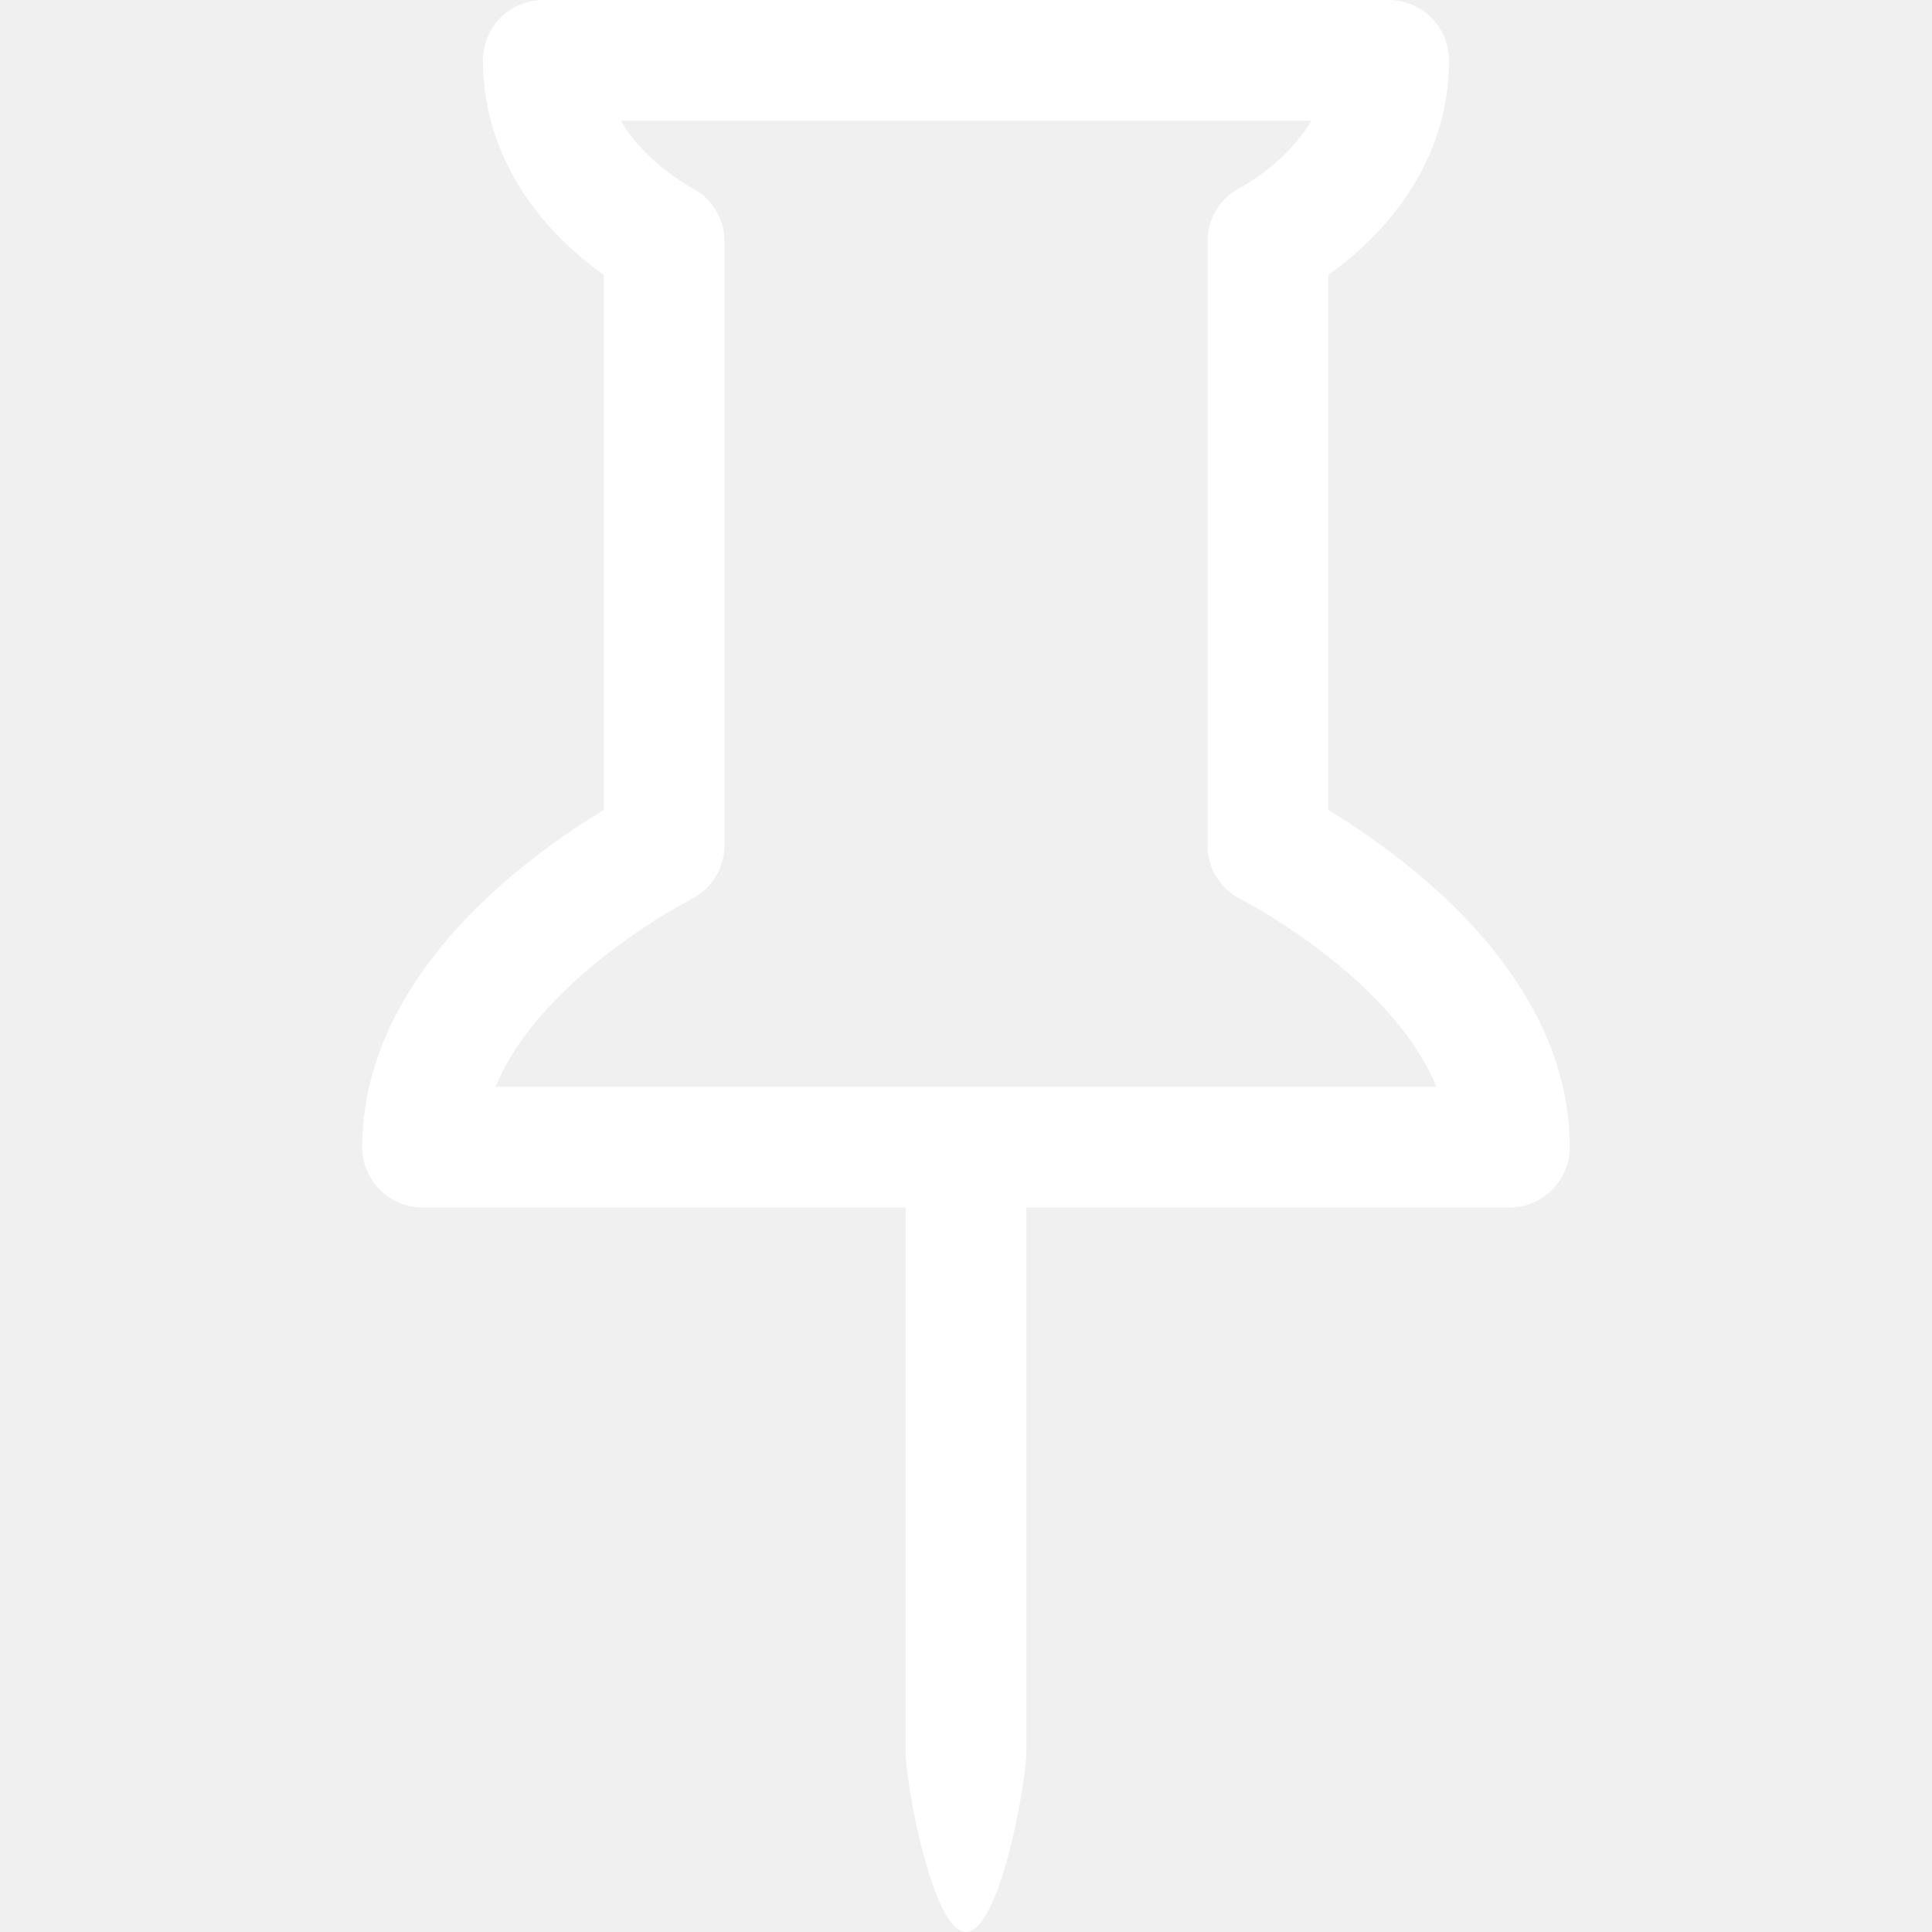
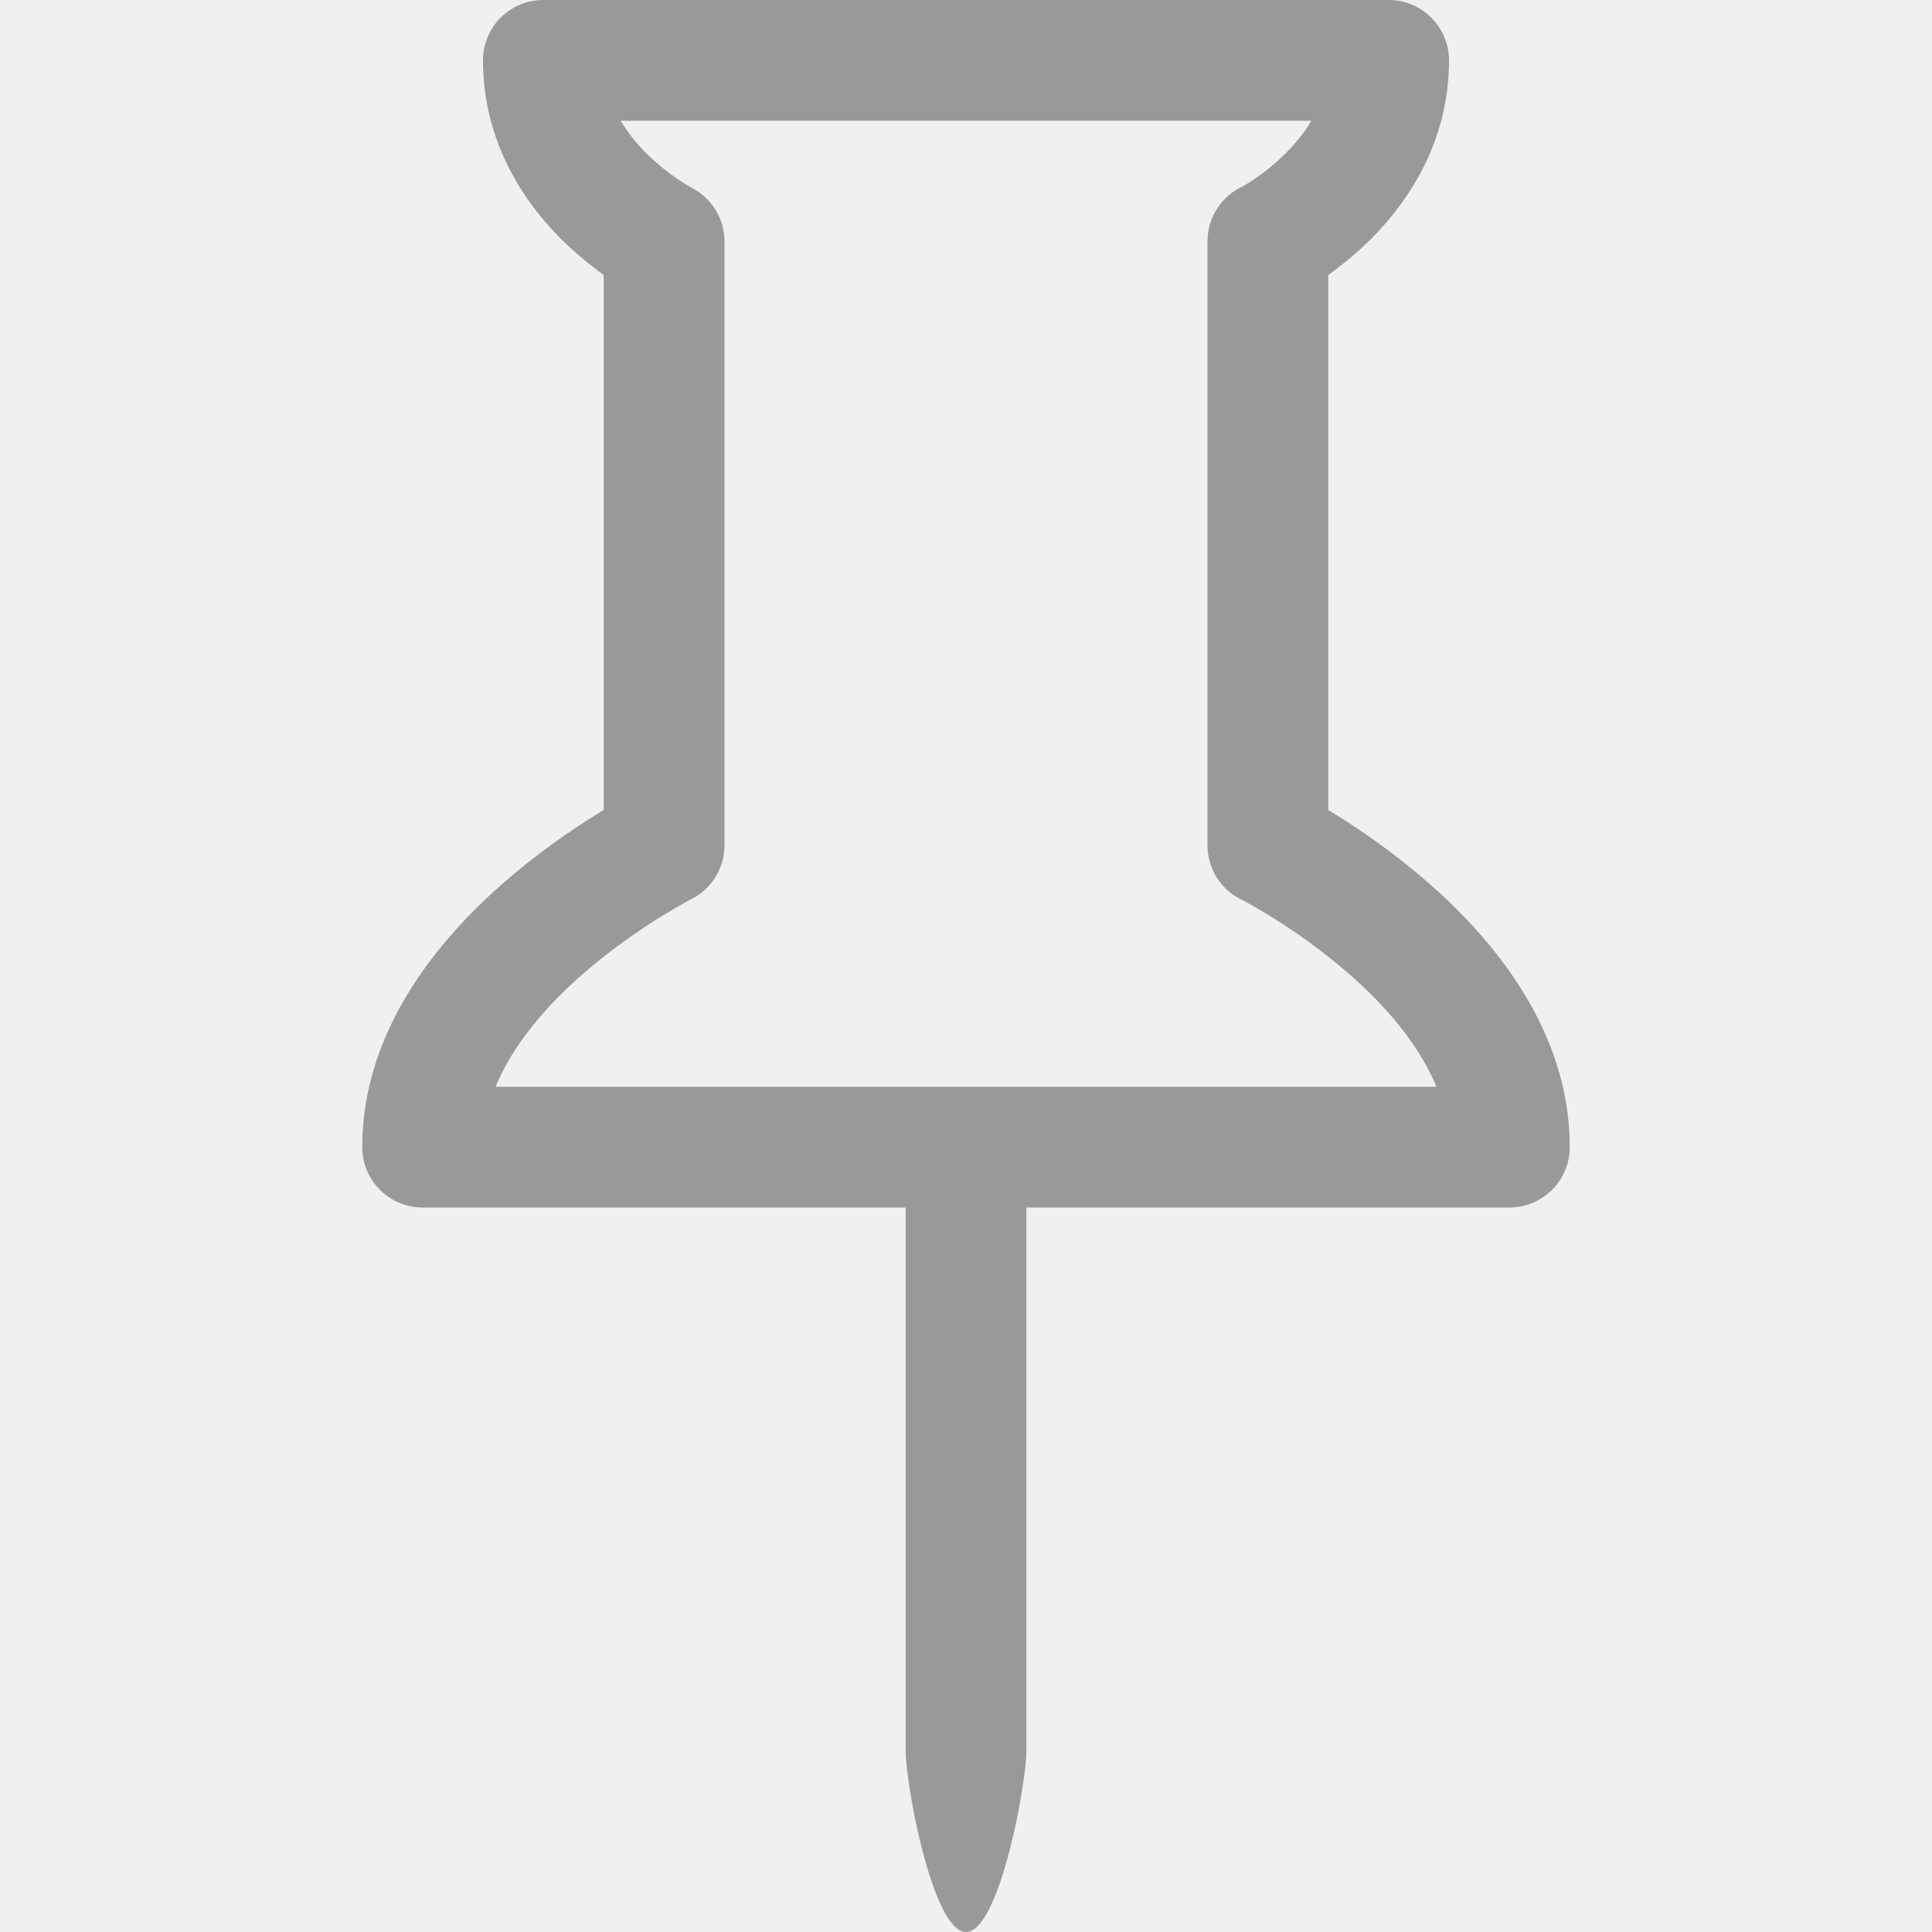
- <svg xmlns="http://www.w3.org/2000/svg" width="16" height="16" fill="#FFF" class="bi bi-pin" viewBox="0 0 16 16">
+ <svg xmlns="http://www.w3.org/2000/svg" width="16" height="16" fill="#99999B" class="bi bi-pin" viewBox="0 0 16 16">
  <path d="M4.146.146A.5.5 0 0 1 4.5 0h7a.5.5 0 0 1 .5.5c0 .68-.342 1.174-.646 1.479-.126.125-.25.224-.354.298v4.431l.078.048c.203.127.476.314.751.555C12.36 7.775 13 8.527 13 9.5a.5.5 0 0 1-.5.5h-4v4.5c0 .276-.224 1.5-.5 1.5s-.5-1.224-.5-1.5V10h-4a.5.5 0 0 1-.5-.5c0-.973.64-1.725 1.17-2.189A6 6 0 0 1 5 6.708V2.277a3 3 0 0 1-.354-.298C4.342 1.674 4 1.179 4 .5a.5.5 0 0 1 .146-.354m1.58 1.408-.002-.001zm-.002-.001.002.001A.5.5 0 0 1 6 2v5a.5.5 0 0 1-.276.447h-.002l-.012.007-.054.03a5 5 0 0 0-.827.58c-.318.278-.585.596-.725.936h7.792c-.14-.34-.407-.658-.725-.936a5 5 0 0 0-.881-.61l-.012-.006h-.002A.5.5 0 0 1 10 7V2a.5.5 0 0 1 .295-.458 1.8 1.8 0 0 0 .351-.271c.08-.08.155-.17.214-.271H5.14q.091.15.214.271a1.8 1.8 0 0 0 .37.282" />
</svg>
